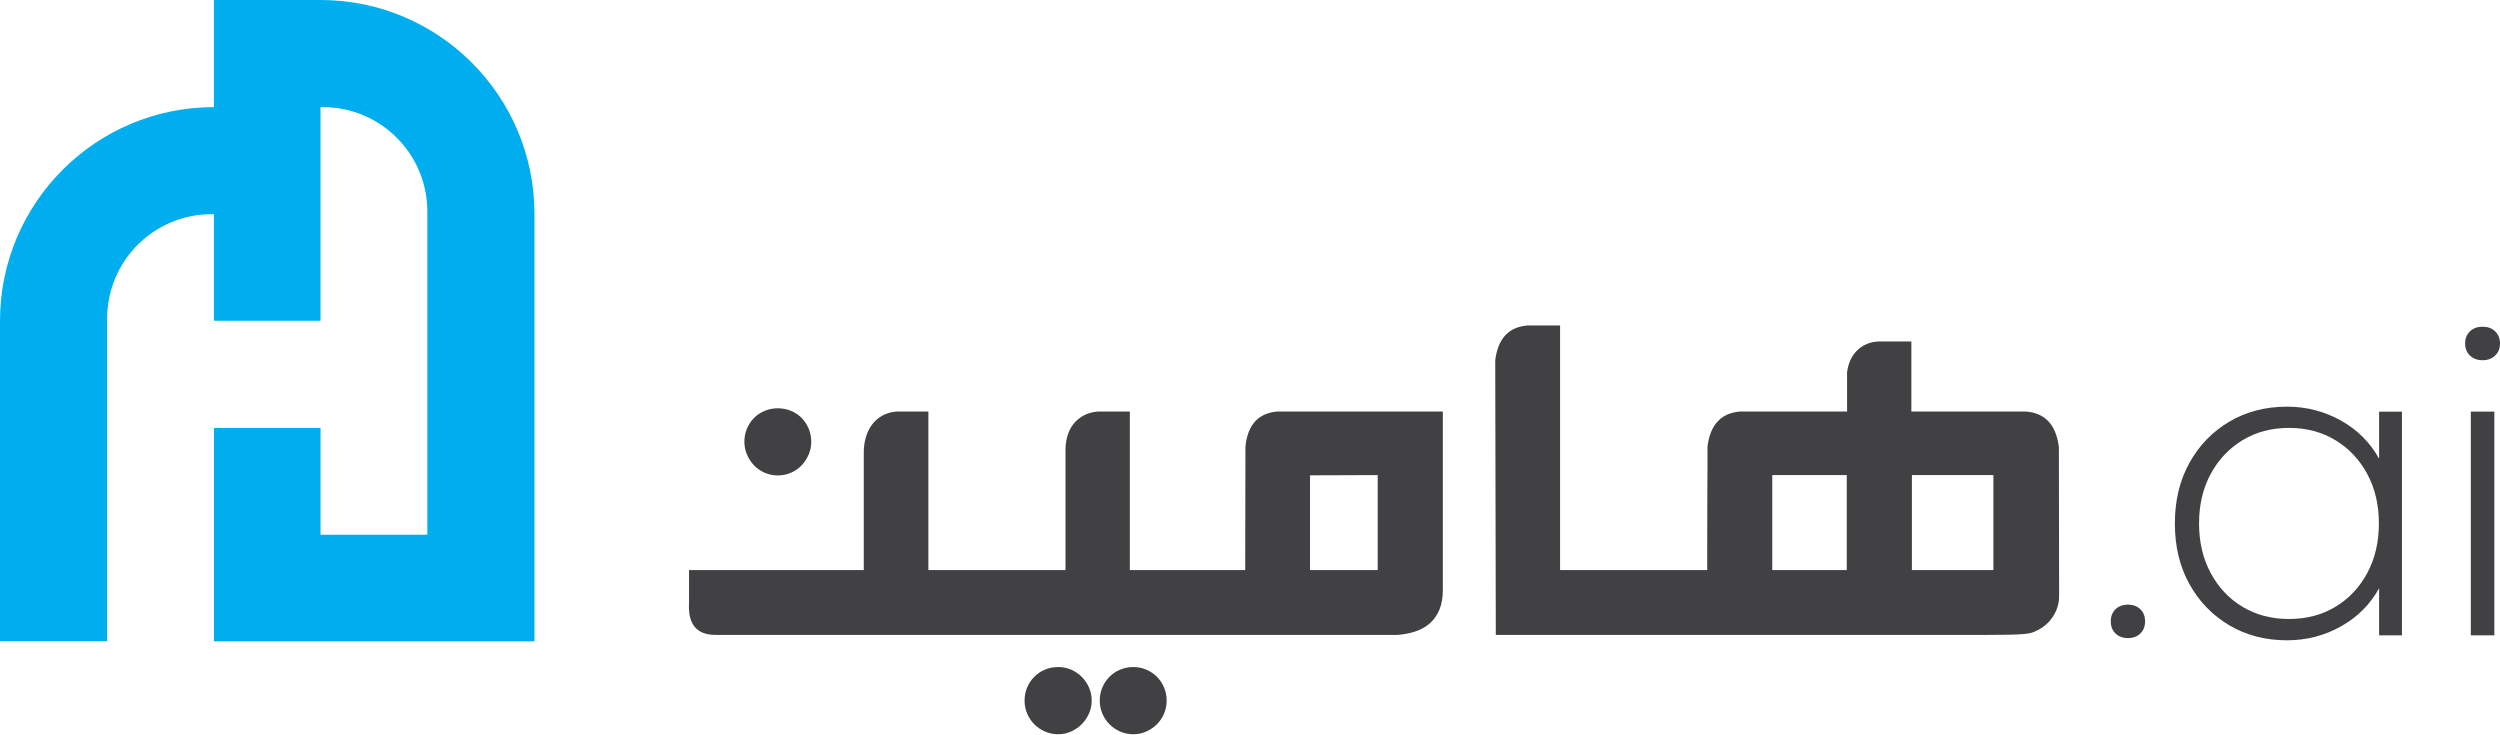
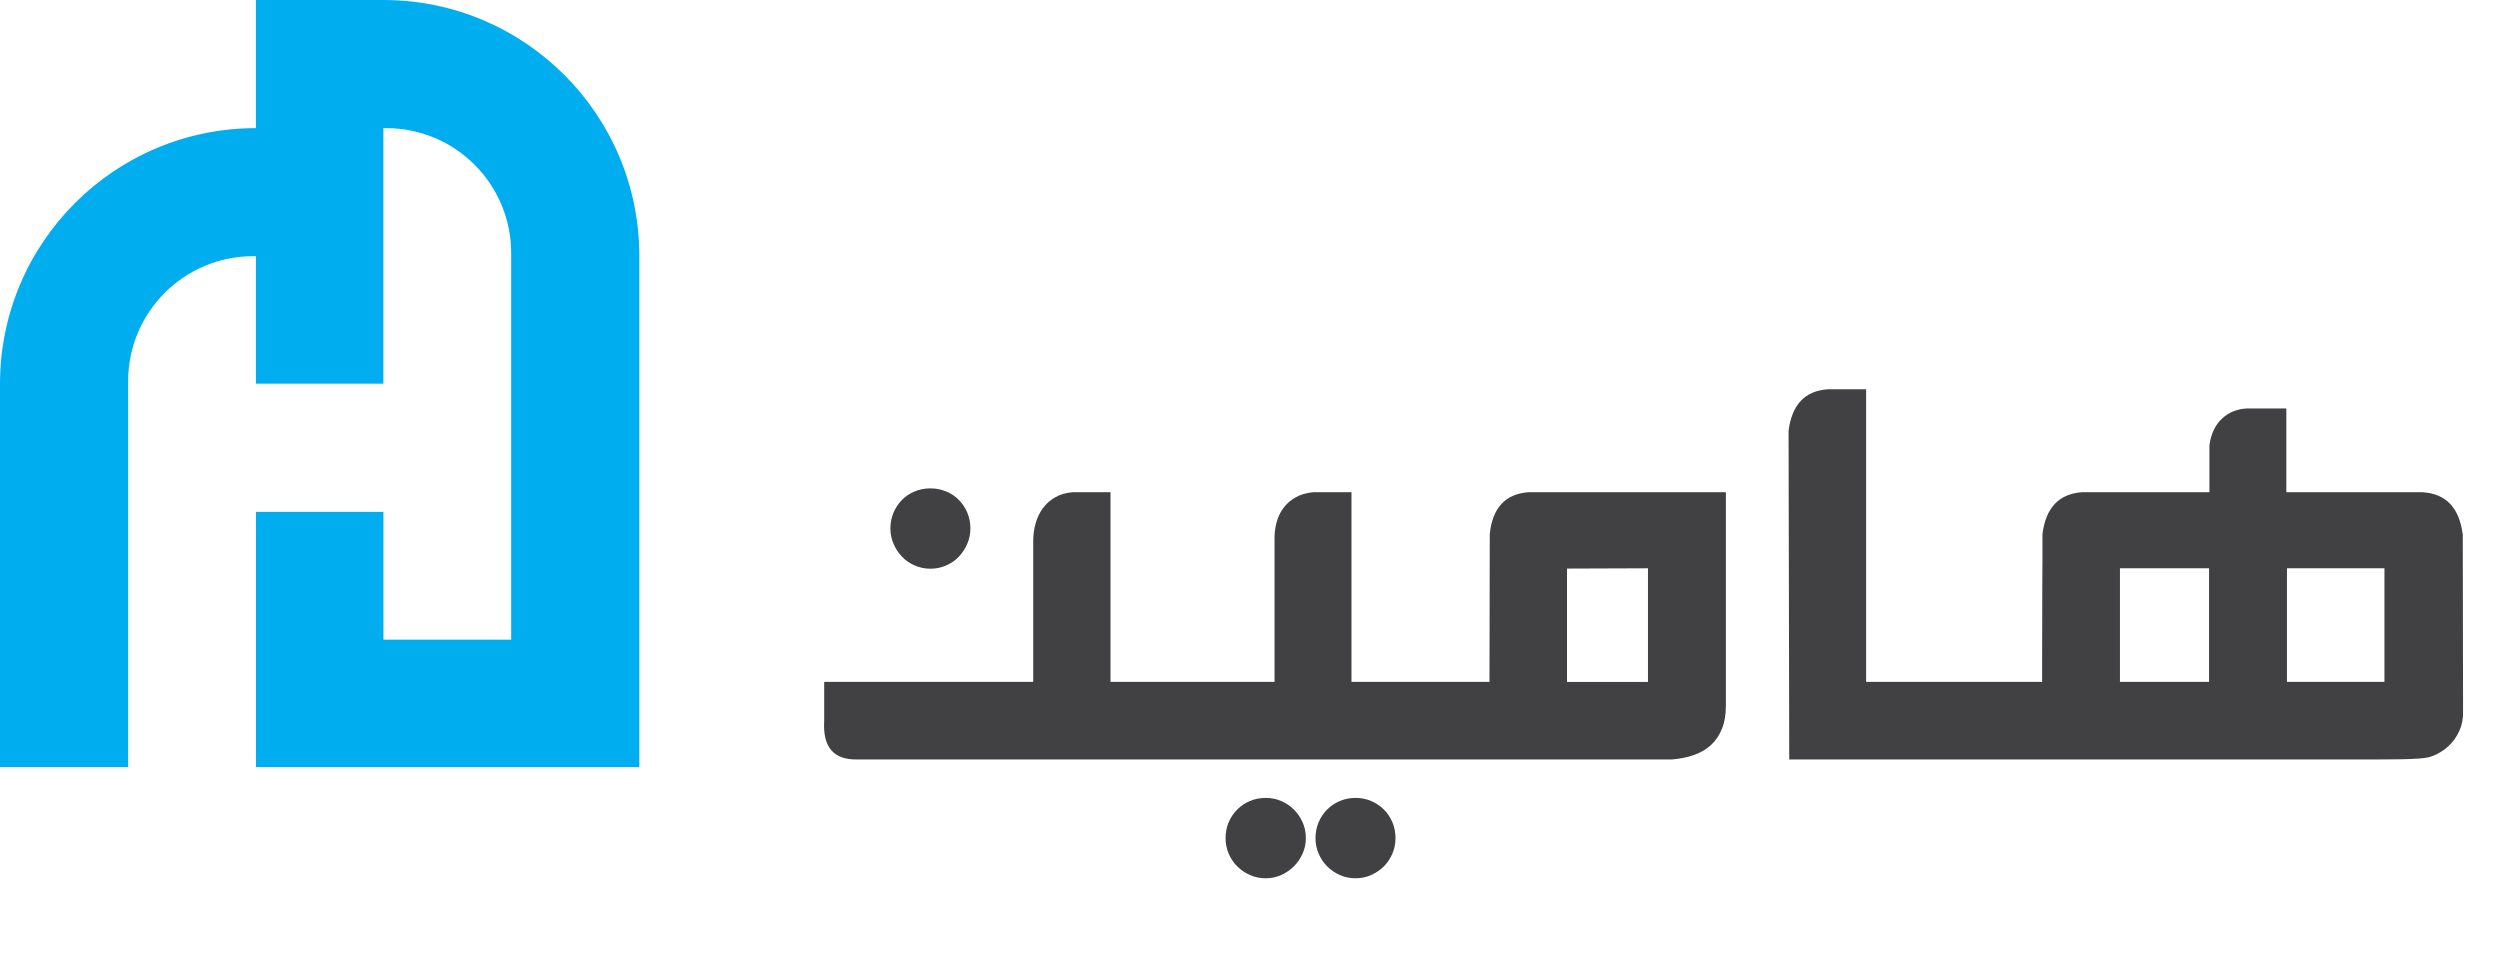
- <svg xmlns="http://www.w3.org/2000/svg" id="Layer_1" data-name="Layer 1" viewBox="0 0 713.18 209.46">
+ <svg xmlns="http://www.w3.org/2000/svg" viewBox="0 0 596.218 227.984" data-name="Layer 1" id="Layer_1" style="max-height: 500px" width="596.218" height="227.984">
  <g>
    <g>
-       <path d="M215.09,132.74c.84.89,1.85,1.59,3.03,2.11s2.44.78,3.77.78,2.59-.26,3.77-.78c1.18-.52,2.2-1.22,3.03-2.11s1.5-1.91,2-3.07c.49-1.16.74-2.38.74-3.66s-.25-2.58-.74-3.74c-.49-1.16-1.16-2.17-2-3.03-.84-.86-1.85-1.54-3.03-2.03-1.18-.49-2.44-.74-3.77-.74s-2.59.25-3.77.74c-1.18.49-2.2,1.17-3.03,2.03-.84.86-1.51,1.87-2,3.03s-.74,2.4-.74,3.74.25,2.51.74,3.66c.49,1.16,1.16,2.18,2,3.07Z" style="fill: #414042;" />
-       <path d="M308.58,193.07c-.86-.86-1.88-1.54-3.03-2.04-1.16-.49-2.38-.74-3.66-.74-1.38,0-2.65.25-3.81.74-1.16.49-2.17,1.17-3.03,2.04-.86.86-1.54,1.87-2.03,3.03-.49,1.16-.74,2.43-.74,3.81,0,1.28.25,2.5.74,3.66.49,1.16,1.17,2.17,2.03,3.04.86.86,1.87,1.55,3.03,2.07,1.16.52,2.43.78,3.81.78,1.28,0,2.5-.26,3.66-.78,1.16-.52,2.17-1.21,3.03-2.07.86-.86,1.55-1.88,2.07-3.04s.78-2.38.78-3.66c0-1.38-.26-2.65-.78-3.81-.52-1.16-1.21-2.17-2.07-3.03Z" style="fill: #414042;" />
-       <path d="M330.04,193.07c-.86-.86-1.87-1.54-3.03-2.04-1.16-.49-2.4-.74-3.74-.74s-2.58.25-3.74.74c-1.16.49-2.17,1.17-3.03,2.04-.86.86-1.54,1.87-2.03,3.03-.49,1.16-.74,2.43-.74,3.81,0,1.28.25,2.5.74,3.66.49,1.16,1.17,2.17,2.03,3.04s1.87,1.55,3.03,2.07c1.16.52,2.4.78,3.74.78s2.58-.26,3.74-.78c1.16-.52,2.17-1.21,3.03-2.07.86-.86,1.54-1.88,2.03-3.04.49-1.16.74-2.38.74-3.66,0-1.38-.25-2.65-.74-3.81-.49-1.16-1.17-2.17-2.03-3.03Z" style="fill: #414042;" />
-       <path d="M355.29,127.38v-.37l-.07,35.61h-32.91v-45.23h-9.1c-1.63.15-3.03.55-4.22,1.22-1.19.67-2.16,1.52-2.92,2.55-.77,1.04-1.32,2.23-1.67,3.59-.35,1.36-.49,2.8-.44,4.33v33.54h-39.12v-45.23h-9.1c-1.58.15-2.95.55-4.11,1.22-1.16.67-2.12,1.52-2.89,2.55-.77,1.04-1.34,2.23-1.74,3.59-.4,1.36-.59,2.8-.59,4.33v33.54h-49.85v9.4c-.35,6.12,2.22,9.15,7.7,9.1h194.46c1.92-.15,3.69-.51,5.29-1.07,1.6-.57,2.96-1.37,4.07-2.4,1.11-1.04,1.97-2.32,2.59-3.85.62-1.53.93-3.35.93-5.48v-50.93h-47.06c-5.52.39-8.61,3.72-9.25,9.99ZM373.71,135.6l19.31-.07v27.1h-19.31v-27.03Z" style="fill: #414042;" />
-       <path d="M587.31,127.31c-.84-6.26-4.02-9.57-9.55-9.92h-32.5v-19.98h-9.32c-2.37.1-4.37.9-5.99,2.4-1.63,1.5-2.64,3.61-3.03,6.33v11.25h-30.42c-5.48.39-8.61,3.72-9.4,9.99v6.07c0,2.22-.01,4.43-.04,6.62-.02,2.2-.04,14.51-.04,16.63v5.92h-41.97v-69.78h-9.1c-5.48.35-8.61,3.65-9.4,9.92,0,6.71.01,13.3.04,19.76.02,6.46.04,12.93.04,19.39s.01,12.87.04,19.35c.02,6.49.04,13.11.04,19.87h27.53-1.94,113.53c11.56,0,13.04-.3,14.47-.89s2.68-1.39,3.74-2.4c1.06-1.01,1.9-2.22,2.52-3.63.62-1.41.9-2.92.85-4.55l-.07-42.34ZM526.83,162.62h-21.25v-27.1h21.25v27.1ZM568.66,162.62h-23.25v-27.1h23.25v27.1Z" style="fill: #414042;" />
+       <path style="fill: #414042;" d="M215.09,132.74c.84.89,1.85,1.59,3.03,2.11s2.44.78,3.77.78,2.59-.26,3.77-.78c1.18-.52,2.2-1.22,3.03-2.11s1.5-1.91,2-3.07c.49-1.16.74-2.38.74-3.66s-.25-2.58-.74-3.74c-.49-1.16-1.16-2.17-2-3.03-.84-.86-1.85-1.54-3.03-2.03-1.18-.49-2.44-.74-3.77-.74s-2.59.25-3.77.74c-1.18.49-2.2,1.17-3.03,2.03-.84.86-1.51,1.87-2,3.03s-.74,2.4-.74,3.74.25,2.51.74,3.66c.49,1.16,1.16,2.18,2,3.07Z" />
+       <path style="fill: #414042;" d="M308.58,193.07c-.86-.86-1.88-1.54-3.03-2.04-1.16-.49-2.38-.74-3.66-.74-1.38,0-2.65.25-3.81.74-1.16.49-2.17,1.17-3.03,2.04-.86.86-1.54,1.87-2.03,3.03-.49,1.16-.74,2.43-.74,3.81,0,1.28.25,2.5.74,3.66.49,1.16,1.17,2.17,2.03,3.04.86.86,1.87,1.55,3.03,2.07,1.16.52,2.43.78,3.81.78,1.28,0,2.5-.26,3.66-.78,1.16-.52,2.17-1.21,3.03-2.07.86-.86,1.55-1.88,2.07-3.04s.78-2.38.78-3.66c0-1.38-.26-2.65-.78-3.81-.52-1.16-1.21-2.17-2.07-3.03Z" />
+       <path style="fill: #414042;" d="M330.04,193.07c-.86-.86-1.87-1.54-3.03-2.04-1.16-.49-2.4-.74-3.74-.74s-2.58.25-3.74.74c-1.16.49-2.17,1.17-3.03,2.04-.86.86-1.54,1.87-2.03,3.03-.49,1.16-.74,2.43-.74,3.81,0,1.28.25,2.5.74,3.66.49,1.16,1.17,2.17,2.03,3.04s1.87,1.55,3.03,2.07c1.16.52,2.4.78,3.74.78s2.58-.26,3.74-.78c1.16-.52,2.17-1.21,3.03-2.07.86-.86,1.54-1.88,2.03-3.04.49-1.16.74-2.38.74-3.66,0-1.38-.25-2.65-.74-3.81-.49-1.16-1.17-2.17-2.03-3.03Z" />
+       <path style="fill: #414042;" d="M355.29,127.38v-.37l-.07,35.61h-32.91v-45.23h-9.1c-1.63.15-3.03.55-4.22,1.22-1.19.67-2.16,1.52-2.92,2.55-.77,1.04-1.32,2.23-1.67,3.59-.35,1.36-.49,2.8-.44,4.33v33.54h-39.12v-45.23h-9.1c-1.58.15-2.95.55-4.11,1.22-1.16.67-2.12,1.52-2.89,2.55-.77,1.04-1.34,2.23-1.74,3.59-.4,1.36-.59,2.8-.59,4.33v33.54h-49.85v9.4c-.35,6.12,2.22,9.15,7.7,9.1h194.46c1.92-.15,3.69-.51,5.29-1.07,1.6-.57,2.96-1.37,4.07-2.4,1.11-1.04,1.97-2.32,2.59-3.85.62-1.53.93-3.35.93-5.48v-50.93h-47.06c-5.52.39-8.61,3.72-9.25,9.99ZM373.71,135.6l19.31-.07v27.1h-19.31v-27.03Z" />
+       <path style="fill: #414042;" d="M587.31,127.31c-.84-6.26-4.02-9.57-9.55-9.92h-32.5v-19.98h-9.32c-2.37.1-4.37.9-5.99,2.4-1.63,1.5-2.64,3.61-3.03,6.33v11.25h-30.42c-5.48.39-8.61,3.72-9.4,9.99v6.07c0,2.22-.01,4.43-.04,6.62-.02,2.2-.04,14.51-.04,16.63v5.92h-41.97v-69.78h-9.1c-5.48.35-8.61,3.65-9.4,9.92,0,6.71.01,13.3.04,19.76.02,6.46.04,12.93.04,19.39s.01,12.87.04,19.35c.02,6.49.04,13.11.04,19.87h27.53-1.94,113.53c11.56,0,13.04-.3,14.47-.89s2.68-1.39,3.74-2.4c1.06-1.01,1.9-2.22,2.52-3.63.62-1.41.9-2.92.85-4.55l-.07-42.34ZM526.83,162.62h-21.25v-27.1h21.25v27.1ZM568.66,162.62h-23.25v-27.1h23.25v27.1Z" />
    </g>
    <g>
-       <path d="M611.93,177.26c0,1.42-.44,2.58-1.34,3.45-.9.88-2.09,1.32-3.55,1.32s-2.65-.44-3.55-1.32c-.9-.87-1.34-2.03-1.34-3.45s.44-2.58,1.34-3.46c.9-.87,2.09-1.31,3.55-1.31s2.64.44,3.55,1.31c.9.88,1.34,2.04,1.34,3.46Z" style="fill: #414042;" />
-       <path d="M685.21,181.24h-6.52v-13.43c-2.54,4.61-6.17,8.23-10.88,10.88-4.72,2.65-9.85,3.97-15.41,3.97-6.11,0-11.58-1.42-16.41-4.26-4.82-2.84-8.62-6.76-11.4-11.76-2.78-4.99-4.16-10.76-4.16-17.3s1.38-12.31,4.16-17.31c2.78-5,6.58-8.92,11.4-11.76,4.83-2.84,10.3-4.26,16.41-4.26,5.56,0,10.69,1.33,15.41,3.97,4.72,2.65,8.34,6.28,10.88,10.88v-13.43h6.52v63.82ZM652.98,176.58c5,0,9.42-1.16,13.27-3.49,3.86-2.32,6.88-5.54,9.08-9.65,2.2-4.11,3.3-8.82,3.3-14.11s-1.1-10-3.3-14.09c-2.2-4.09-5.22-7.31-9.08-9.65-3.85-2.35-8.27-3.52-13.27-3.52s-9.42,1.17-13.27,3.52c-3.86,2.35-6.88,5.56-9.08,9.65-2.2,4.09-3.3,8.79-3.3,14.09s1.1,10,3.3,14.11c2.2,4.11,5.22,7.34,9.08,9.65,3.85,2.33,8.27,3.49,13.27,3.49Z" style="fill: #414042;" />
-       <path d="M713.18,97.98c0,1.42-.46,2.57-1.39,3.46-.93.88-2.12,1.32-3.58,1.32s-2.66-.44-3.59-1.32c-.93-.89-1.39-2.04-1.39-3.46s.46-2.57,1.39-3.46c.93-.89,2.12-1.32,3.59-1.32s2.65.43,3.58,1.32c.93.89,1.39,2.04,1.39,3.46ZM711.57,181.24h-6.72v-63.82h6.72v63.82Z" style="fill: #414042;" />
+       <path style="fill: #414042;" d="M611.93,177.26c0,1.42-.44,2.58-1.34,3.45-.9.88-2.09,1.32-3.55,1.32s-2.65-.44-3.55-1.32c-.9-.87-1.34-2.03-1.34-3.45s.44-2.58,1.34-3.46c.9-.87,2.09-1.31,3.55-1.31s2.64.44,3.55,1.31c.9.88,1.34,2.04,1.34,3.46Z" />
+       <path style="fill: #414042;" d="M685.21,181.24h-6.52v-13.43c-2.54,4.61-6.17,8.23-10.88,10.88-4.72,2.65-9.85,3.97-15.41,3.97-6.11,0-11.58-1.42-16.41-4.26-4.82-2.84-8.62-6.76-11.4-11.76-2.78-4.99-4.16-10.76-4.16-17.3s1.38-12.31,4.16-17.31c2.78-5,6.58-8.92,11.4-11.76,4.83-2.84,10.3-4.26,16.41-4.26,5.56,0,10.69,1.33,15.41,3.97,4.72,2.65,8.34,6.28,10.88,10.88v-13.43h6.52v63.82ZM652.98,176.58c5,0,9.42-1.16,13.27-3.49,3.86-2.32,6.88-5.54,9.08-9.65,2.2-4.11,3.3-8.82,3.3-14.11s-1.1-10-3.3-14.09c-2.2-4.09-5.22-7.31-9.08-9.65-3.85-2.35-8.27-3.52-13.27-3.52s-9.42,1.17-13.27,3.52c-3.86,2.35-6.88,5.56-9.08,9.65-2.2,4.09-3.3,8.79-3.3,14.09s1.1,10,3.3,14.11c2.2,4.11,5.22,7.34,9.08,9.65,3.85,2.33,8.27,3.49,13.27,3.49Z" />
+       <path style="fill: #414042;" d="M713.18,97.98c0,1.42-.46,2.57-1.39,3.46-.93.88-2.12,1.32-3.58,1.32s-2.66-.44-3.59-1.32c-.93-.89-1.39-2.04-1.39-3.46s.46-2.57,1.39-3.46c.93-.89,2.12-1.32,3.59-1.32s2.65.43,3.58,1.32c.93.89,1.39,2.04,1.39,3.46ZM711.57,181.24h-6.72v-63.82h6.72v63.82Z" />
    </g>
  </g>
-   <path d="M91.43,0h-30.4v30.56C27.32,30.56,0,57.88,0,91.58v91.36h30.56v-92.04c0-16.46,13.34-29.8,29.79-29.8h.68v30.4h30.4V30.56h.68c16.46,0,29.8,13.34,29.8,29.8v92.19h-30.47v-30.47h-30.4v60.87h91.43V61.03C152.46,27.32,125.14,0,91.43,0Z" style="fill: #00aeef;" />
+   <path style="fill: #00aeef;" d="M91.43,0h-30.4v30.56C27.32,30.56,0,57.88,0,91.58v91.36h30.56v-92.04c0-16.46,13.34-29.8,29.79-29.8h.68v30.4h30.4V30.56h.68c16.46,0,29.8,13.34,29.8,29.8v92.19h-30.47v-30.47h-30.4v60.87h91.43V61.03C152.46,27.32,125.14,0,91.43,0Z" />
</svg>
